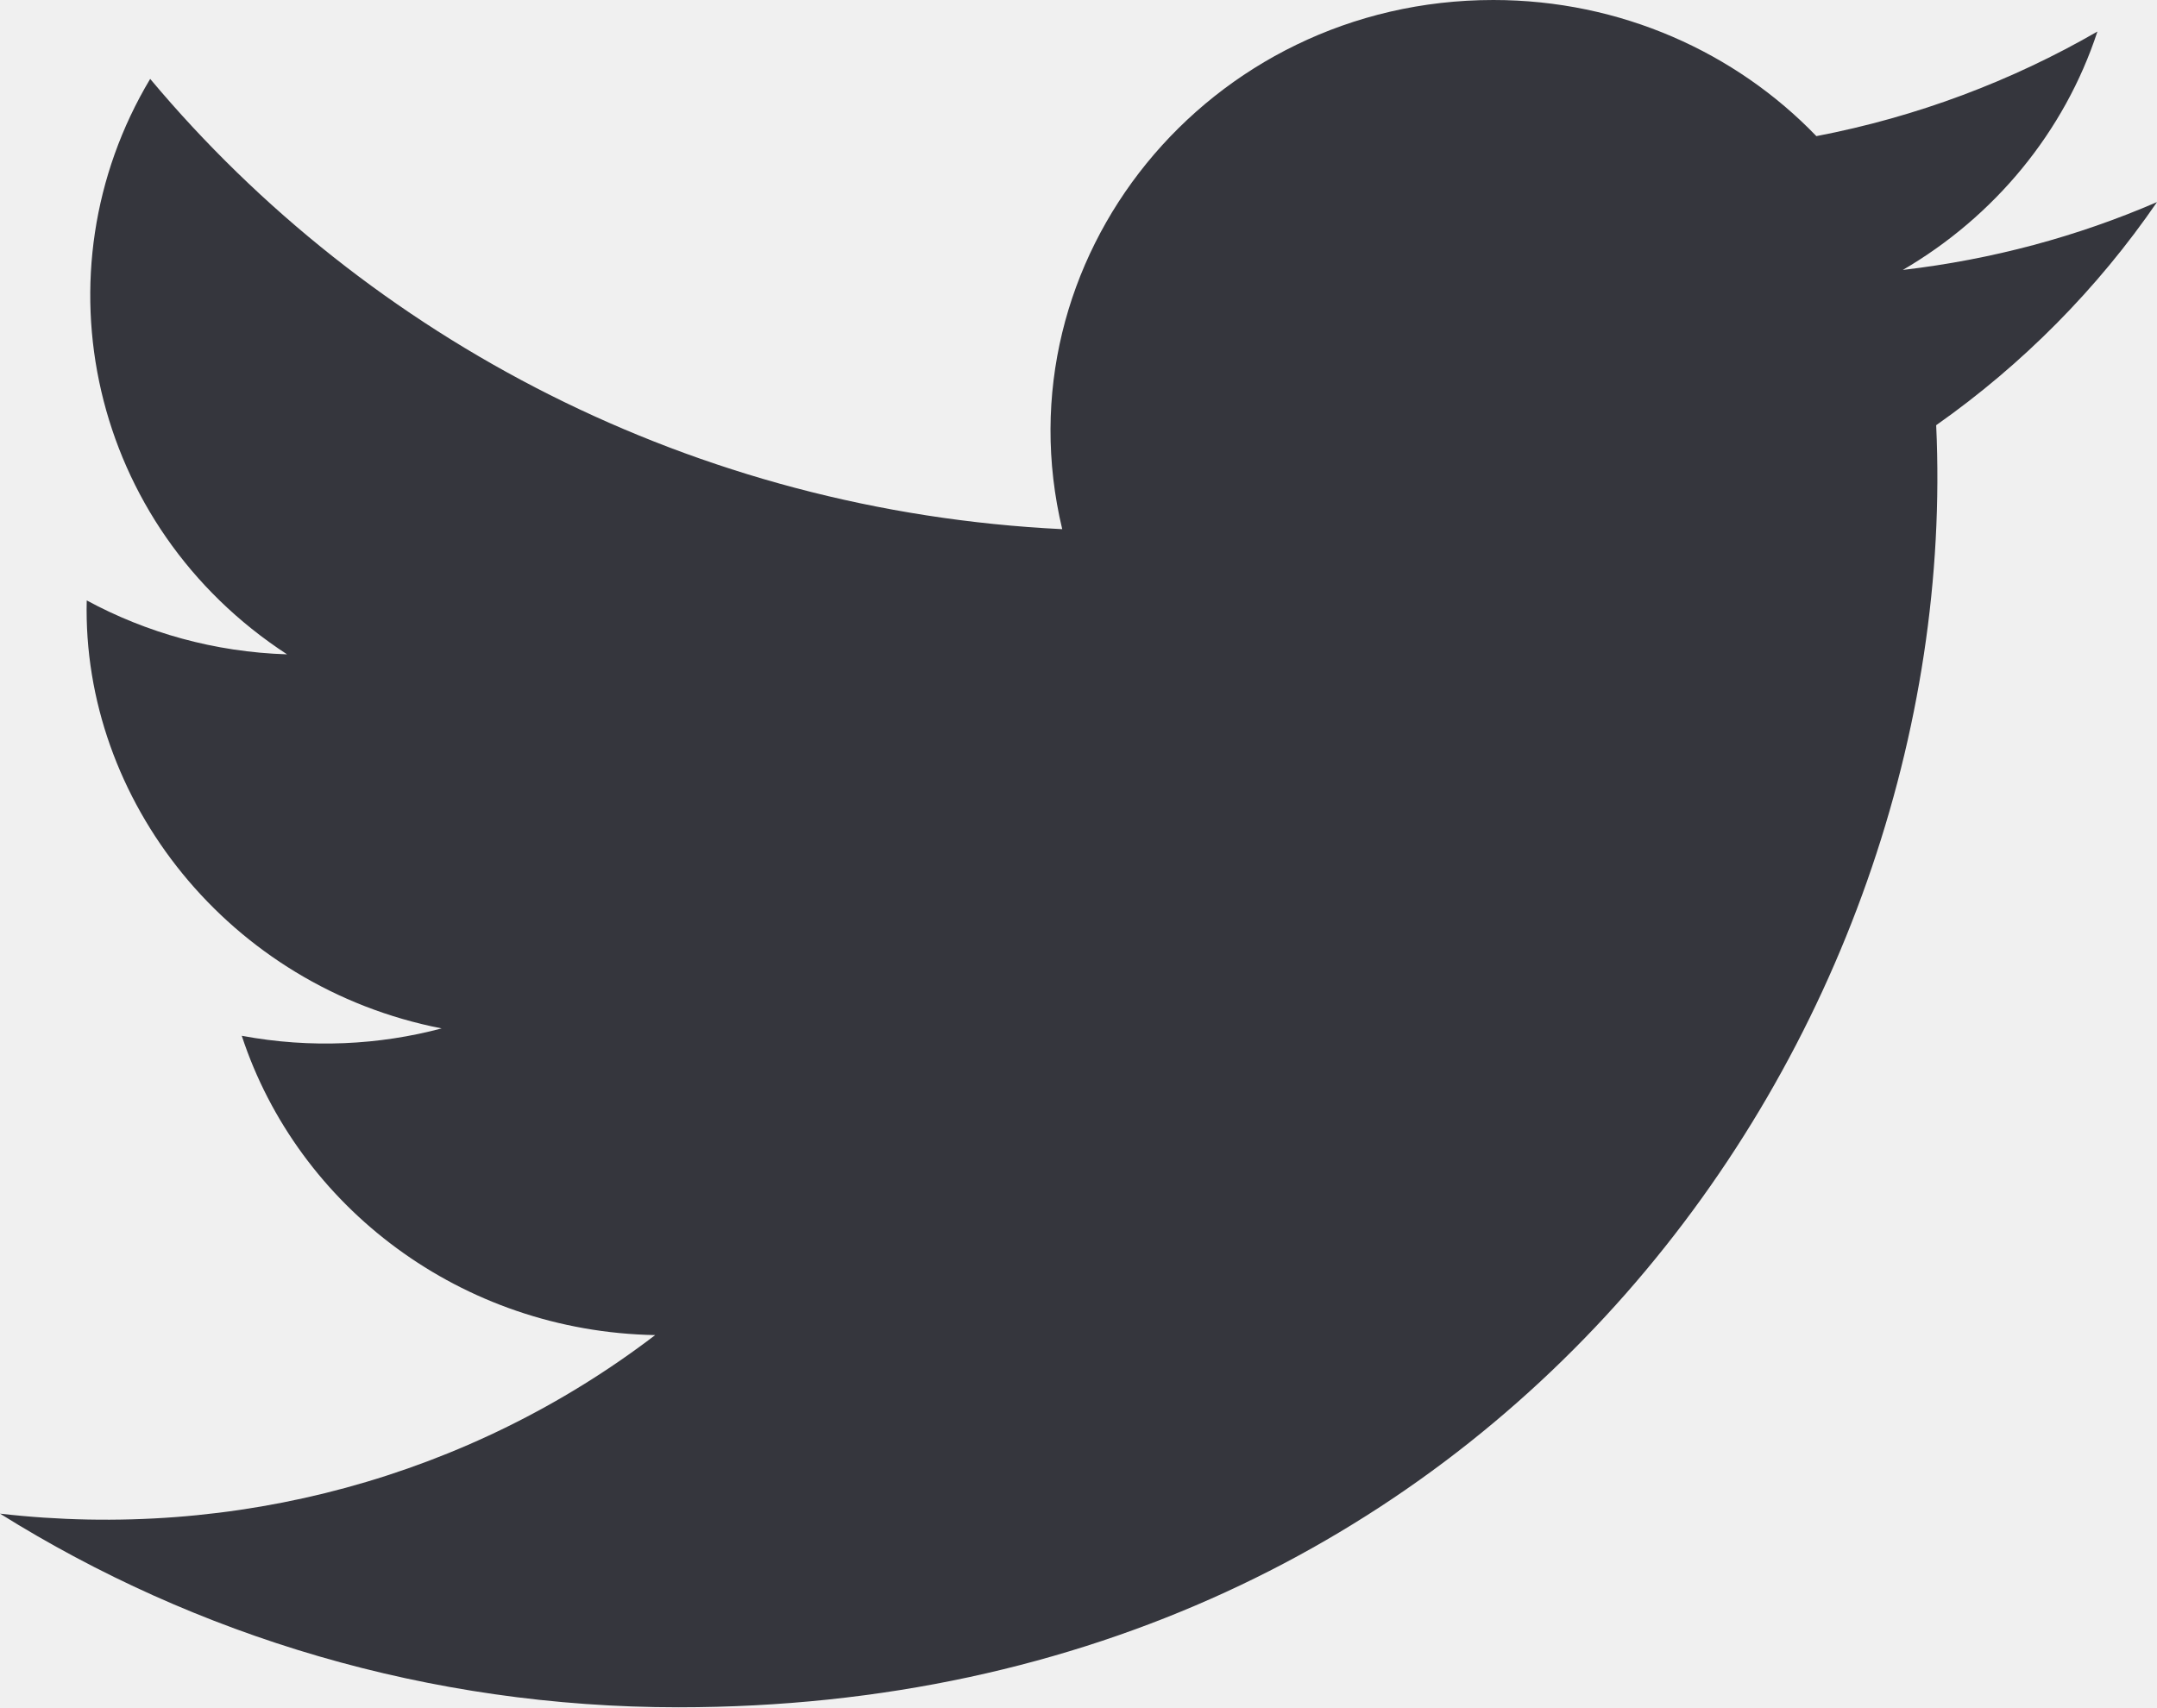
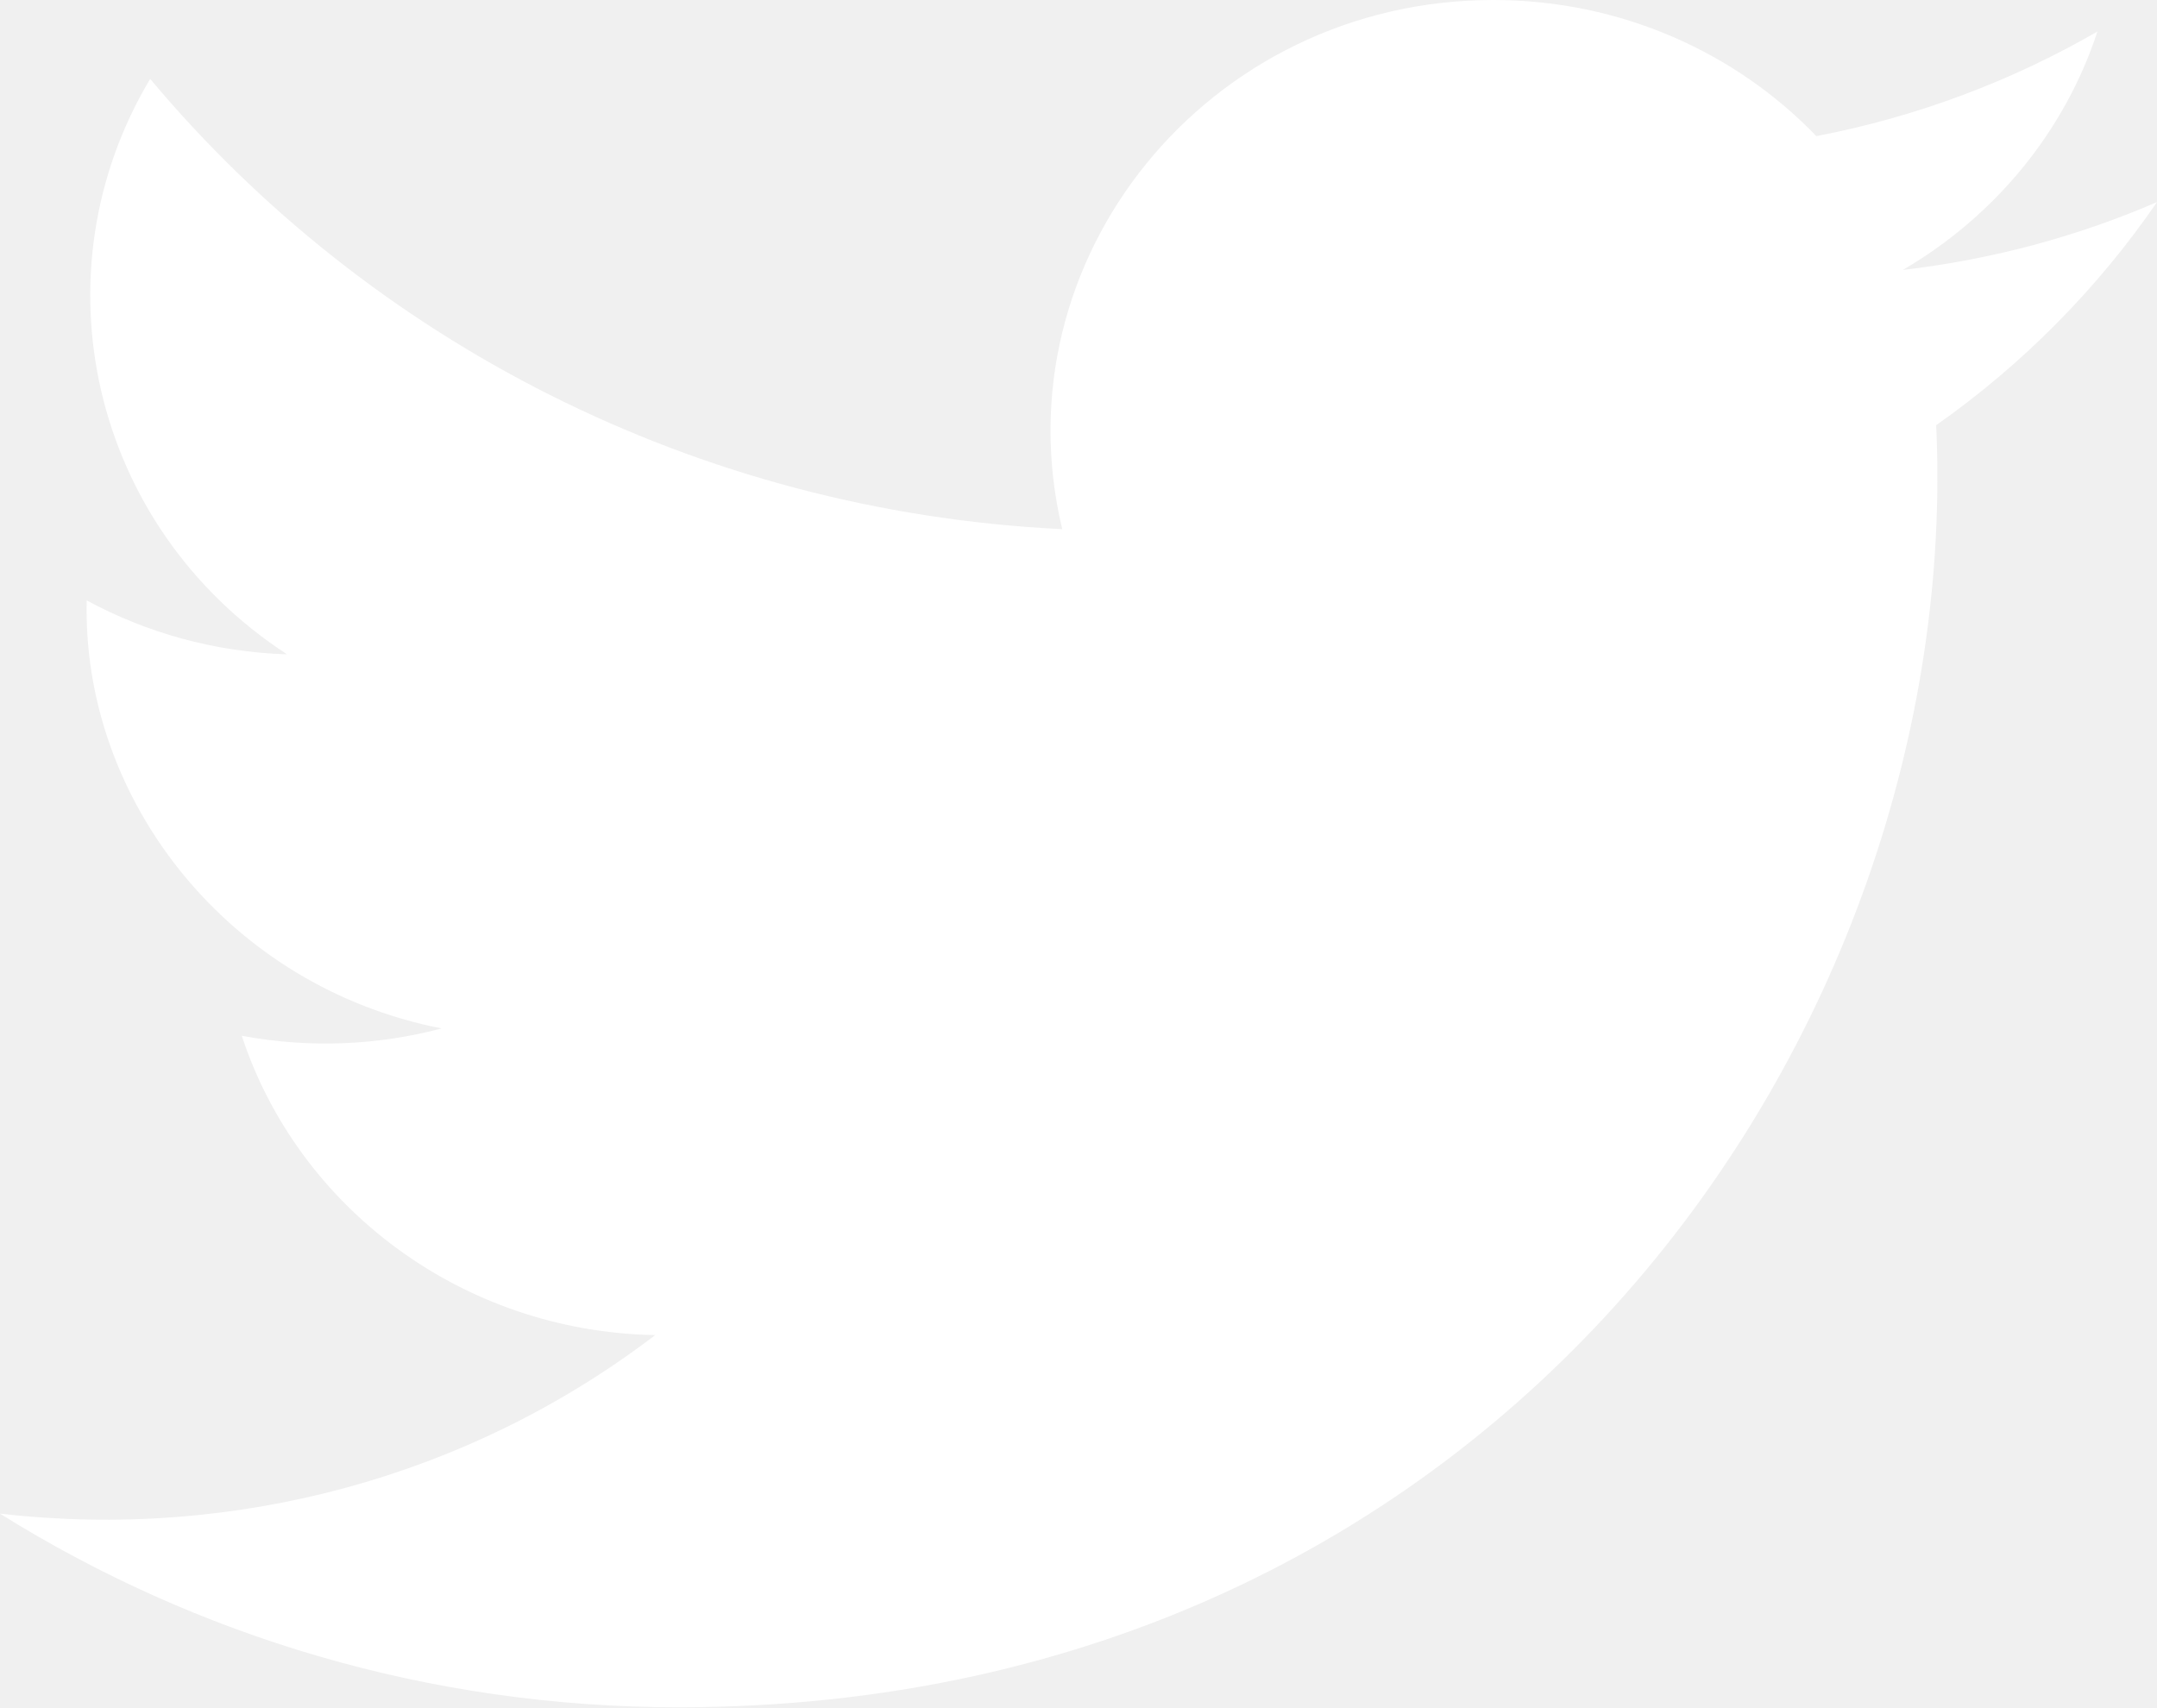
- <svg xmlns="http://www.w3.org/2000/svg" viewBox="0 0 24 19" version="1.1">
-   <g stroke="none" stroke-width="1" fill="none" fill-rule="evenodd">
-     <g transform="translate(-1536, -737)" fill="#35363D" fill-rule="nonzero" class="social__fill">
-       <g transform="translate(80, 70)">
-         <g transform="translate(1456, 667)">
-           <path d="M24,2.249 C23.117,2.631 22.168,2.888 21.172,3.004 C22.189,2.411 22.97,1.471 23.337,0.351 C22.386,0.9 21.332,1.3 20.21,1.515 C19.313,0.583 18.032,0 16.616,0 C13.437,0 11.101,2.889 11.819,5.889 C7.728,5.689 4.1,3.78 1.671,0.878 C0.381,3.034 1.002,5.854 3.194,7.282 C2.388,7.257 1.628,7.041 0.965,6.682 C0.911,8.904 2.546,10.983 4.914,11.445 C4.221,11.629 3.462,11.671 2.69,11.527 C3.316,13.433 5.134,14.819 7.29,14.858 C5.22,16.439 2.612,17.145 0,16.845 C2.179,18.206 4.768,19 7.548,19 C16.69,19 21.855,11.479 21.543,4.732 C22.505,4.055 23.34,3.211 24,2.249 Z" id="Twitter" />
-         </g>
+ <svg xmlns="http://www.w3.org/2000/svg" width="24px" height="19px" viewBox="0 0 24 19" version="1.1">
+   <g id="Page-1" stroke="none" stroke-width="1" fill="none" fill-rule="evenodd">
+     <g id="Icons-/-Social-/-Twitter" transform="translate(-3, -5)" fill-rule="nonzero">
+       <g id="twitter">
+         <rect id="Background" x="0" y="0" width="30" height="30" />
+         <path d="M27,7.249 C26.117,7.631 25.168,7.888 24.172,8.004 C25.189,7.411 25.97,6.471 26.337,5.351 C25.386,5.9 24.332,6.3 23.21,6.515 C22.313,5.583 21.032,5 19.616,5 C16.437,5 14.101,7.889 14.819,10.889 C10.728,10.689 7.1,8.78 4.671,5.878 C3.381,8.034 4.002,10.854 6.194,12.282 C5.388,12.257 4.628,12.041 3.965,11.682 C3.911,13.904 5.546,15.983 7.914,16.445 C7.221,16.629 6.462,16.671 5.69,16.527 C6.316,18.433 8.134,19.819 10.29,19.858 C8.22,21.439 5.612,22.145 3,21.845 C5.179,23.206 7.768,24 10.548,24 C19.69,24 24.855,16.479 24.543,9.732 C25.505,9.055 26.34,8.211 27,7.249 Z" id="Twitter" fill="#FFFFFF" />
      </g>
    </g>
  </g>
</svg>
